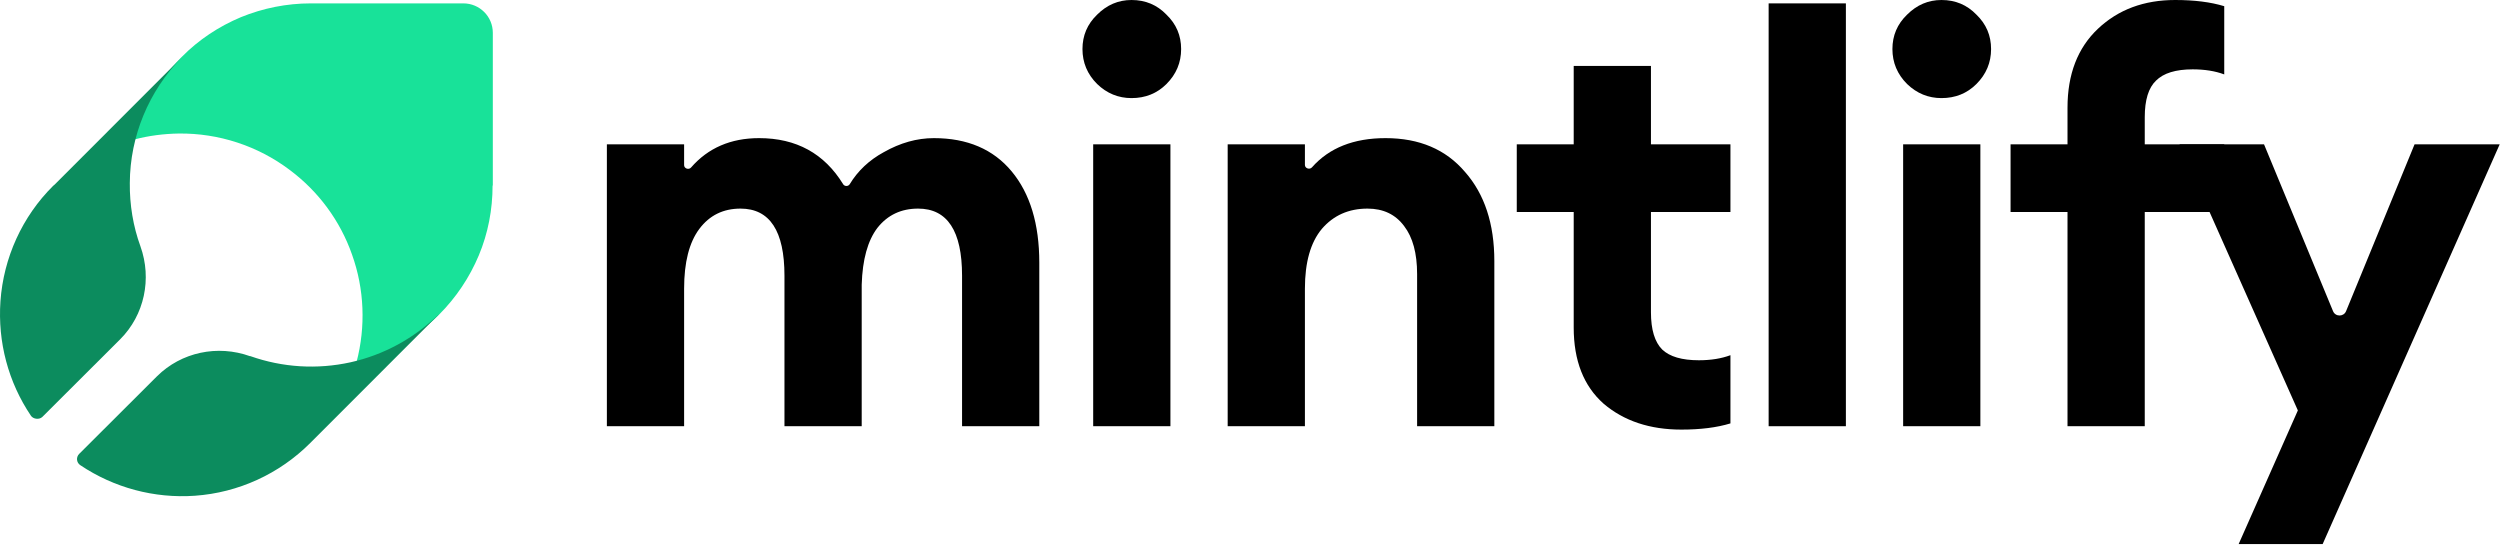
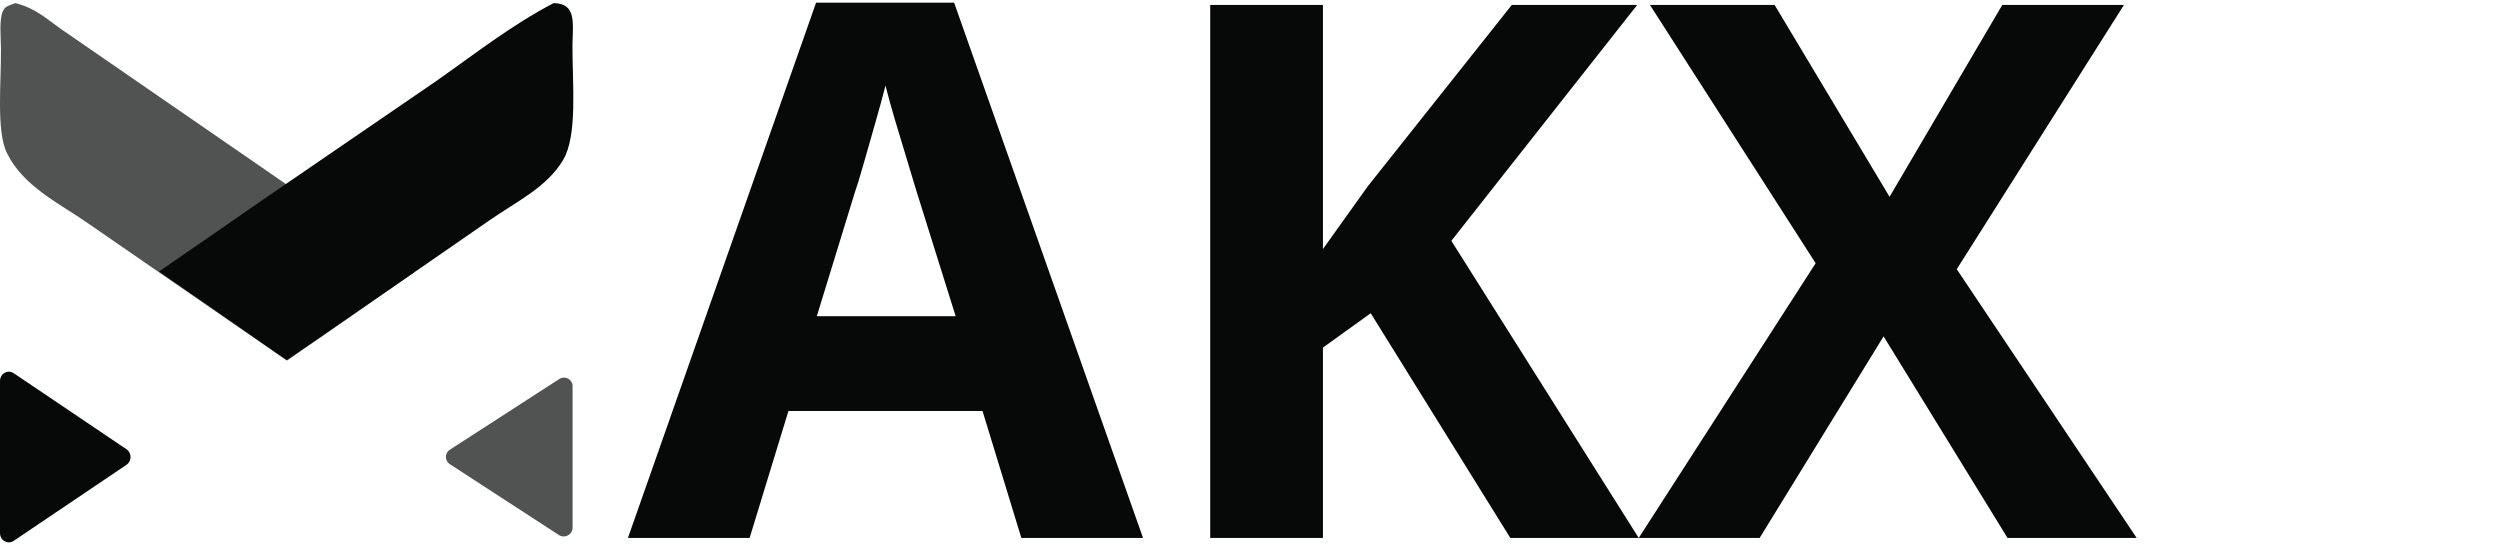
- <svg xmlns="http://www.w3.org/2000/svg" width="1682" height="367" viewBox="0 0 1682 367" fill="none">
-   <path d="M1562.69 366.037H1506.17L1546 276.14L1466.34 97.105H1523.24L1569.66 209.337C1571.28 213.26 1576.84 213.253 1578.45 209.325L1624.52 97.105H1681.79L1562.69 366.037Z" fill="black" />
-   <path d="M1391.02 286.761V142.622H1352.71V97.104H1391.02V72.449C1391.02 49.943 1397.85 32.242 1411.5 19.345C1425.16 6.448 1442.48 0 1463.47 0C1476.37 0 1487.37 1.391 1496.47 4.172V50.069C1490.4 47.793 1483.32 46.656 1475.23 46.656C1463.85 46.656 1455.63 49.184 1450.57 54.242C1445.51 59.046 1442.99 67.265 1442.99 78.897V97.104H1496.47V142.622H1442.99V286.761H1391.02Z" fill="black" />
-   <path d="M1306.22 66.001C1297.37 66.001 1289.66 62.84 1283.08 56.518C1276.51 49.943 1273.22 42.104 1273.22 33C1273.22 23.897 1276.51 16.184 1283.08 9.862C1289.66 3.287 1297.37 0 1306.22 0C1315.58 0 1323.42 3.287 1329.74 9.862C1336.31 16.184 1339.6 23.897 1339.6 33C1339.6 42.104 1336.31 49.943 1329.74 56.518C1323.42 62.84 1315.58 66.001 1306.22 66.001ZM1280.43 286.761V97.104H1332.39V286.761H1280.43Z" fill="black" />
-   <path d="M1189.94 286.761V2.276H1241.91V286.761H1189.94Z" fill="black" />
-   <path d="M1131.24 289.037C1110 289.037 1092.55 283.221 1078.89 271.588C1065.49 259.703 1058.79 242.634 1058.79 220.381V142.622H1020.48V97.104H1058.79V44.38H1110.76V97.104H1164.24V142.622H1110.76V210.14C1110.76 221.772 1113.29 230.117 1118.34 235.174C1123.4 239.979 1131.62 242.381 1143 242.381C1151.09 242.381 1158.17 241.243 1164.24 238.967V284.864C1155.14 287.646 1144.14 289.037 1131.24 289.037Z" fill="black" />
-   <path d="M825.979 286.761V97.104H877.945V110.967C877.945 113.311 881.135 114.347 882.688 112.591C894.273 99.485 910.773 92.932 932.187 92.932C954.946 92.932 972.774 100.518 985.67 115.691C998.82 130.61 1005.39 150.587 1005.39 175.622V286.761H953.429V184.346C953.429 170.438 950.521 159.691 944.704 152.105C938.888 144.265 930.67 140.346 920.049 140.346C907.405 140.346 897.164 144.898 889.325 154.001C881.738 163.105 877.945 176.507 877.945 194.208V286.761H825.979Z" fill="black" />
-   <path d="M761.286 66.001C752.436 66.001 744.723 62.84 738.148 56.518C731.574 49.943 728.286 42.104 728.286 33C728.286 23.897 731.574 16.184 738.148 9.862C744.723 3.287 752.436 0 761.286 0C770.643 0 778.482 3.287 784.804 9.862C791.379 16.184 794.666 23.897 794.666 33C794.666 42.104 791.379 49.943 784.804 56.518C778.482 62.84 770.643 66.001 761.286 66.001ZM735.493 286.761V97.104H787.459V286.761H735.493Z" fill="black" />
-   <path d="M647.273 286.761V185.484C647.273 155.392 637.411 140.346 617.686 140.346C606.307 140.346 597.204 144.645 590.376 153.243C583.801 161.84 580.261 174.61 579.755 191.553V286.761H527.789V185.484C527.789 155.392 517.927 140.346 498.203 140.346C486.571 140.346 477.341 144.898 470.513 154.001C463.685 163.105 460.272 176.507 460.272 194.208V286.761H408.306V97.104H460.272V111.103C460.272 113.435 463.407 114.462 464.939 112.704C476.419 99.522 491.68 92.932 510.72 92.932C535.742 92.932 554.588 103.262 567.259 123.923C568.258 125.553 570.718 125.527 571.712 123.894C577.189 114.891 584.802 107.731 594.548 102.415C605.675 96.093 616.928 92.932 628.307 92.932C650.813 92.932 668.261 100.392 680.652 115.311C693.043 130.231 699.239 150.714 699.239 176.76V286.761H647.273Z" fill="black" />
-   <path d="M331.569 124.833V22.09C331.569 11.065 322.625 2.276 311.764 2.276H209.069C192.938 2.276 176.967 5.472 162.113 11.544C147.26 17.775 133.685 26.724 122.345 38.228L121.546 39.027C106.533 54.207 95.833 73.062 90.402 93.834C100.145 91.277 110.206 89.999 120.268 89.839C147.1 89.52 173.453 98.148 194.855 114.287C214.18 128.668 228.873 148.481 236.859 171.331C245.164 194.5 246.122 219.746 239.893 243.554C260.496 238.122 279.503 227.416 294.675 212.396L295.474 211.597C306.813 200.252 315.917 186.67 322.145 171.81C328.374 156.95 331.409 140.971 331.409 124.833H331.569Z" fill="#18E299" />
-   <path d="M87.337 123.098C87.496 91.579 100.066 61.334 122.182 38.73L36.739 124.212C36.421 124.531 36.102 124.69 35.784 125.008C14.941 145.702 2.371 173.4 0.303 202.69C-1.607 230.07 5.553 257.131 20.828 279.736C22.285 281.892 26.238 282.601 28.466 280.532L80.813 228.319C97.202 211.923 102.293 187.568 94.497 165.759C89.564 152.229 87.178 137.743 87.337 123.098Z" fill="#0C8C5E" />
-   <path d="M294.976 211.605C278.587 227.683 258.062 238.826 235.786 243.761C213.351 248.695 190.121 247.263 168.482 239.622C168.482 239.622 168.323 239.622 168.164 239.622C146.365 231.822 122.022 236.916 105.633 253.153L53.285 305.365C51.057 307.594 51.376 311.255 54.081 313.006C76.674 328.128 103.724 335.451 131.091 333.541C160.368 331.471 187.894 318.896 208.737 298.043L209.533 297.247L294.976 211.764V211.605Z" fill="#0C8C5E" />
+ <svg xmlns="http://www.w3.org/2000/svg" id="Layer_1" version="1.1" viewBox="0 0 1682 367">
+   <defs>
+     <style>
+       .st0, .st1 {
+         fill-rule: evenodd;
+       }
+ 
+       .st0, .st1, .st2 {
+         fill: #070808;
+       }
+ 
+       .st1 {
+         opacity: .7;
+       }
+ 
+       .st1, .st2 {
+         isolation: isolate;
+       }
+ 
+       .st2 {
+         font-family: Arial-Black, 'Arial Black';
+         font-size: 502.26px;
+         font-weight: 800;
+       }
+     </style>
+   </defs>
+   <path class="st0" d="M372.48,2.09c15.75.22,12.83,13.78,12.66,28.65,0,26.08,3.51,60.57-6.33,76.96-10.94,18.51-32.33,28.48-49.64,40.64-30.42,20.99-60.86,42.18-91.28,62.96-14.86,10.33-29.98,20.76-44.97,30.98-28.38-19.88-57.3-39.76-85.95-59.63,23.32-16.1,46.84-32.21,69.96-48.31l117.27-80.29c25.49-17.93,49.85-37.1,78.29-51.97Z" />
+   <path class="st0" d="M85.1,302.24c3.64,2.46,3.64,8.13,0,10.48l-75.9,51.18C5.23,366.57,0,363.64,0,358.66v-102.35c0-4.94,5.23-7.91,9.2-5.24l75.9,51.18Z" />
+   <path class="st1" d="M10.33,2.09c13.6,3.41,21.2,10.75,31.07,17.7l50.44,34.74,187.06,128.94h-.67c-28.13,19.71-56.79,39.58-85.18,59.12L60.43,151.07c-20.19-14.22-44.35-25.08-55.78-48.1C-2.63,88.33.87,54.52.64,33.16.64,25-.76,13.48,1.98,7.43c1.63-3.62,4.55-3.76,8.35-5.34Z" />
+   <path class="st1" d="M302.65,312.29c-2.69-1.74-3.46-5.32-1.72-8,.45-.69,1.03-1.28,1.72-1.72l73.66-47.59c2.69-1.73,6.28-.95,8.01,1.74.61.95.93,2.06.92,3.2v95.1c0,4.59-5.08,7.35-8.93,5.13l-73.66-47.86Z" />
+   <text class="st2" transform="translate(422.47 361.93)">
+     <tspan x="0" y="0">AKX</tspan>
+   </text>
+   <text />
</svg>
